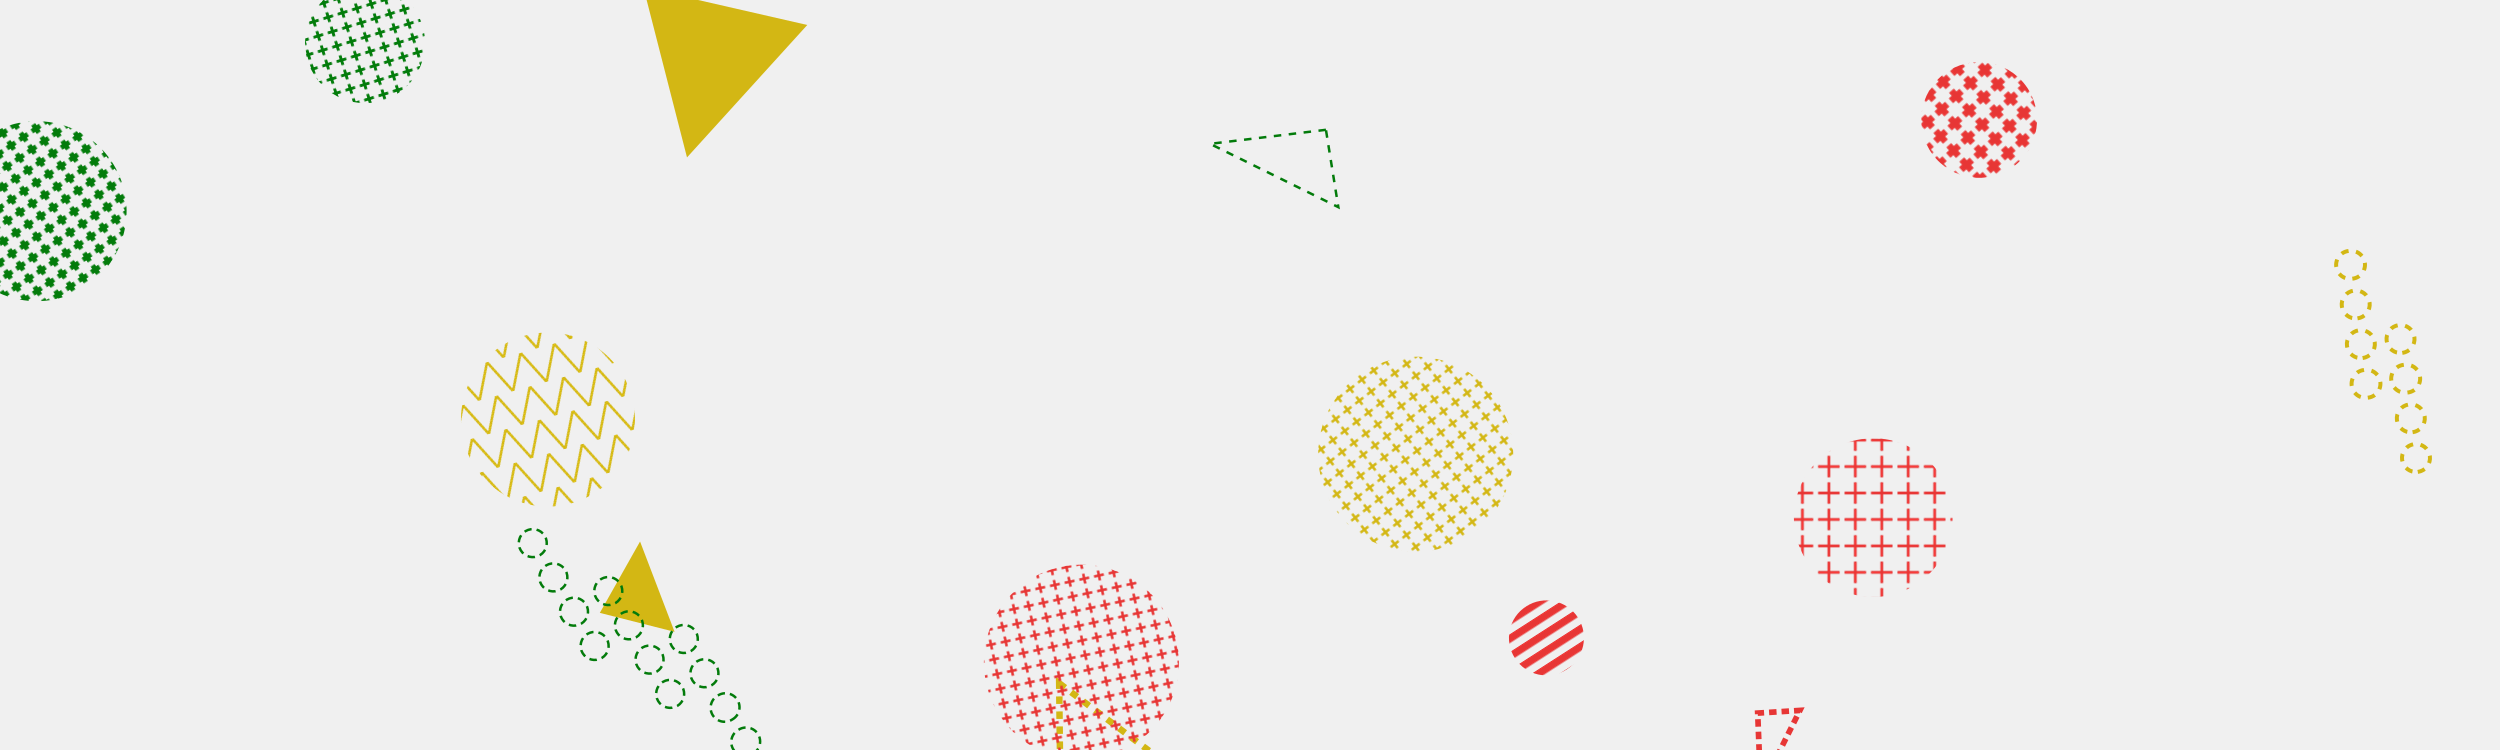
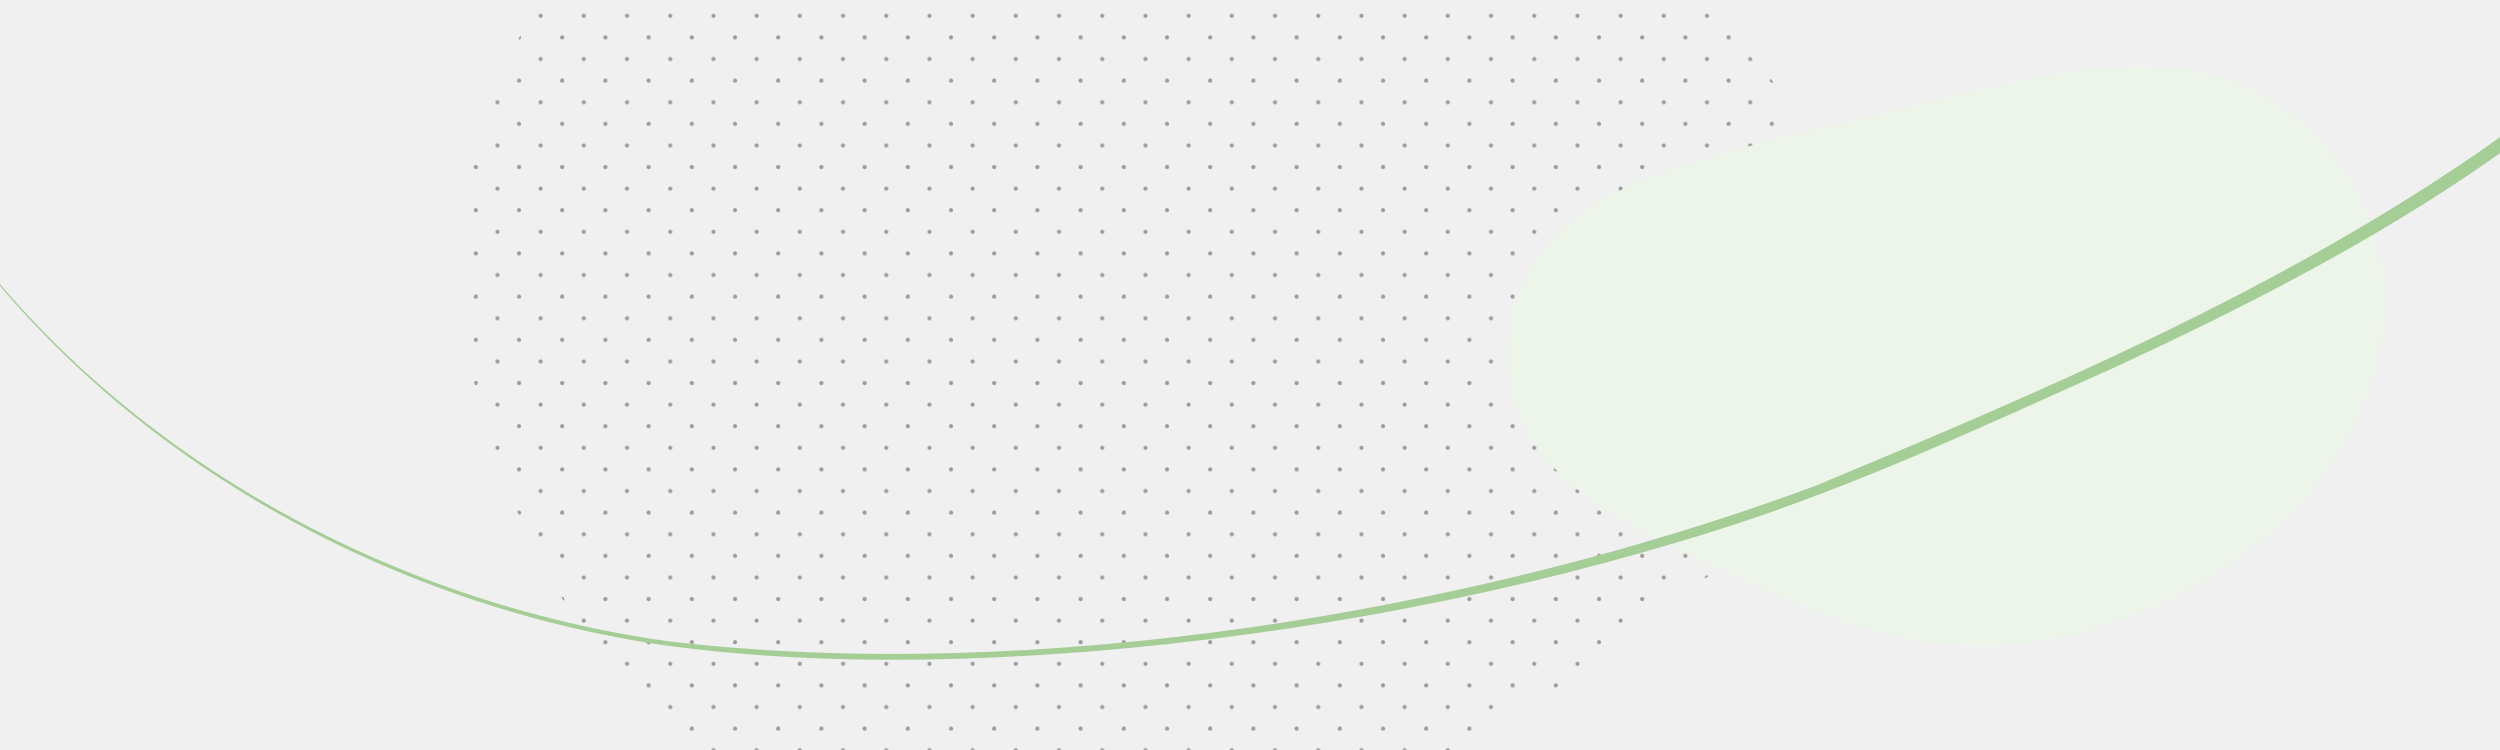
- <svg xmlns="http://www.w3.org/2000/svg" version="1.1" width="1000" height="300" preserveAspectRatio="none" viewBox="0 0 1000 300">
-   <g mask="url(&quot;#SvgjsMask8220&quot;)" fill="none">
-     <rect width="1000" height="300" x="0" y="0" fill="url(&quot;#SvgjsLinearGradient8221&quot;)" />
-     <rect width="139.2" height="139.2" clip-path="url(&quot;#SvgjsClipPath8222&quot;)" x="149.59" y="98.21" fill="url(&quot;#SvgjsPattern8223&quot;)" transform="rotate(344.43, 219.19, 167.81)" />
-     <path d="M274.8 62.97 L322.91 9.99L257.37 -5.005z" fill="#d3b714" />
-     <path d="M530.37 51.92 L484.04 57.54L535.338 82.863z" stroke="#037b0b" stroke-width="1" stroke-dasharray="3, 3" />
-     <rect width="144" height="144" clip-path="url(&quot;#SvgjsClipPath8224&quot;)" x="-57.36" y="12.47" fill="url(&quot;#SvgjsPattern8225&quot;)" transform="rotate(325.82, 14.64, 84.47)" />
-     <rect width="60" height="60" clip-path="url(&quot;#SvgjsClipPath8226&quot;)" x="588.58" y="225.16" fill="url(&quot;#SvgjsPattern8227&quot;)" transform="rotate(327.26, 618.58, 255.16)" />
-     <path d="M704.27 315.66 L703.08 285.24L719.954 284.171z" stroke="#e73635" stroke-width="2.28" stroke-dasharray="3, 2" />
-     <rect width="126.96" height="126.96" clip-path="url(&quot;#SvgjsClipPath8228&quot;)" x="685.82" y="143.57" fill="url(&quot;#SvgjsPattern8229&quot;)" transform="rotate(179.99, 749.3, 207.05)" />
-     <path d="M256.02 216.6 L239.93 245.15L269.835 252.735z" fill="#d3b714" />
-     <rect width="92.64" height="92.64" clip-path="url(&quot;#SvgjsClipPath8230&quot;)" x="745.33" y="1.66" fill="url(&quot;#SvgjsPattern8231&quot;)" transform="rotate(317.78, 791.65, 47.98)" />
-     <path d="M240.74 263.18a5.6 5.6 0 1 0-5.77-9.6 5.6 5.6 0 1 0 5.77 9.6zM232.49 249.47a5.6 5.6 0 1 0-5.77-9.6 5.6 5.6 0 1 0 5.77 9.6zM224.24 235.76a5.6 5.6 0 1 0-5.77-9.6 5.6 5.6 0 1 0 5.77 9.6zM215.99 222.05a5.6 5.6 0 1 0-5.77-9.6 5.6 5.6 0 1 0 5.77 9.6zM270.95 282.35a5.6 5.6 0 1 0-5.77-9.6 5.6 5.6 0 1 0 5.77 9.6zM262.7 268.64a5.6 5.6 0 1 0-5.77-9.6 5.6 5.6 0 1 0 5.77 9.6zM254.45 254.93a5.6 5.6 0 1 0-5.77-9.6 5.6 5.6 0 1 0 5.77 9.6zM246.2 241.22a5.6 5.6 0 1 0-5.77-9.6 5.6 5.6 0 1 0 5.77 9.6zM301.16 301.51a5.6 5.6 0 1 0-5.77-9.59 5.6 5.6 0 1 0 5.77 9.59zM292.91 287.8a5.6 5.6 0 1 0-5.77-9.59 5.6 5.6 0 1 0 5.77 9.59zM284.66 274.1a5.6 5.6 0 1 0-5.77-9.6 5.6 5.6 0 1 0 5.77 9.6zM276.41 260.39a5.6 5.6 0 1 0-5.78-9.6 5.6 5.6 0 1 0 5.78 9.6z" stroke="#037b0b" stroke-width="1" stroke-dasharray="3, 2" />
-     <rect width="96" height="96" clip-path="url(&quot;#SvgjsClipPath8232&quot;)" x="98.02" y="-30.74" fill="url(&quot;#SvgjsPattern8233&quot;)" transform="rotate(342.88, 146.02, 17.26)" />
-     <rect width="156" height="156" clip-path="url(&quot;#SvgjsClipPath8234&quot;)" x="488.27" y="103.68" fill="url(&quot;#SvgjsPattern8235&quot;)" transform="rotate(232.2, 566.27, 181.68)" />
-     <path d="M947.13 159.08a5.6 5.6 0 1 0-1.45-11.1 5.6 5.6 0 1 0 1.45 11.1zM945.07 143.22a5.6 5.6 0 1 0-1.45-11.11 5.6 5.6 0 1 0 1.45 11.11zM943.01 127.35a5.6 5.6 0 1 0-1.45-11.11 5.6 5.6 0 1 0 1.45 11.11zM940.95 111.48a5.6 5.6 0 1 0-1.45-11.1 5.6 5.6 0 1 0 1.45 11.1zM967.12 188.76a5.6 5.6 0 1 0-1.45-11.11 5.6 5.6 0 1 0 1.45 11.11zM965.05 172.89a5.6 5.6 0 1 0-1.44-11.11 5.6 5.6 0 1 0 1.44 11.11zM962.99 157.02a5.6 5.6 0 1 0-1.44-11.1 5.6 5.6 0 1 0 1.44 11.1zM960.93 141.16a5.6 5.6 0 1 0-1.44-11.11 5.6 5.6 0 1 0 1.44 11.11z" stroke="#d3b714" stroke-width="1.59" stroke-dasharray="3, 3" />
-     <path d="M423.66 273.28 L461.01 301.36L424.034 305.621z" stroke="#d3b714" stroke-width="2.59" stroke-dasharray="3, 3" />
-     <rect width="156" height="156" clip-path="url(&quot;#SvgjsClipPath8236&quot;)" x="354.56" y="186.88" fill="url(&quot;#SvgjsPattern8237&quot;)" transform="rotate(257.91, 432.56, 264.88)" />
-   </g>
+ <svg xmlns="http://www.w3.org/2000/svg" id="Layer_1" version="1.1" viewBox="0 0 1000 300">
  <defs>
-     <mask id="SvgjsMask8220">
-       <rect width="1000" height="300" fill="#ffffff" />
-     </mask>
-     <linearGradient x1="17.5%" y1="-58.33%" x2="82.5%" y2="158.33%" gradientUnits="userSpaceOnUse" id="SvgjsLinearGradient8221">
-       <stop stop-color="rgba(0, 69, 158, 0)" offset="0.48" />
-       <stop stop-color="rgba(116, 166, 218, 0)" offset="0.94" />
-     </linearGradient>
-     <pattern x="0" y="0" width="13.92" height="13.92" patternUnits="userSpaceOnUse" id="SvgjsPattern8223">
-       <path d="M0 13.92L6.96 0L13.92 13.92" stroke="#d3b714" fill="none" />
+     <style>
+       .st0 {
+         fill: none;
+       }
+ 
+       .st1 {
+         fill: #231f20;
+       }
+ 
+       .st2 {
+         fill: url(#_10_dpi_10_);
+         opacity: .4;
+       }
+ 
+       .st3 {
+         fill: #edf5ea;
+       }
+ 
+       .st4 {
+         fill: #a5cd96;
+       }
+     </style>
+     <pattern id="_10_dpi_10_" data-name="10 dpi 10%" x="0" y="0" width="28.8" height="28.8" patternTransform="translate(-3565.9 -2756.3) scale(.6)" patternUnits="userSpaceOnUse" viewBox="0 0 28.8 28.8">
+       <g>
+         <rect class="st0" x="0" width="28.8" height="28.8" />
+         <path class="st1" d="M10.8,12.2c.8,0,1.4-.6,1.4-1.4s-.6-1.4-1.4-1.4-1.4.6-1.4,1.4.6,1.4,1.4,1.4Z" />
+         <path class="st1" d="M25.2,26.6c.8,0,1.4-.6,1.4-1.4s-.6-1.4-1.4-1.4-1.4.6-1.4,1.4.6,1.4,1.4,1.4Z" />
+       </g>
    </pattern>
-     <clipPath id="SvgjsClipPath8222">
-       <circle r="34.8" cx="219.19" cy="167.81" />
-     </clipPath>
-     <pattern x="0" y="0" width="6" height="6" patternUnits="userSpaceOnUse" id="SvgjsPattern8225">
-       <path d="M3 1L3 5M1 3L5 3" stroke="#037b0b" fill="none" stroke-width="1.88" />
-     </pattern>
-     <clipPath id="SvgjsClipPath8224">
-       <circle r="36" cx="14.64" cy="84.47" />
-     </clipPath>
-     <pattern x="0" y="0" width="60" height="6" patternUnits="userSpaceOnUse" id="SvgjsPattern8227">
-       <rect width="60" height="3" x="0" y="0" fill="#e73635" />
-       <rect width="60" height="3" x="0" y="3" fill="rgba(0, 0, 0, 0)" />
-     </pattern>
-     <clipPath id="SvgjsClipPath8226">
-       <circle r="15" cx="618.58" cy="255.16" />
-     </clipPath>
-     <pattern x="0" y="0" width="10.58" height="10.58" patternUnits="userSpaceOnUse" id="SvgjsPattern8229">
-       <path d="M5.29 1L5.29 9.58M1 5.29L9.58 5.29" stroke="#e73635" fill="none" stroke-width="1.12" />
-     </pattern>
-     <clipPath id="SvgjsClipPath8228">
-       <circle r="31.74" cx="749.3" cy="207.05" />
-     </clipPath>
-     <pattern x="0" y="0" width="7.72" height="7.72" patternUnits="userSpaceOnUse" id="SvgjsPattern8231">
-       <path d="M3.86 1L3.86 6.72M1 3.86L6.72 3.86" stroke="#e73635" fill="none" stroke-width="2.56" />
-     </pattern>
-     <clipPath id="SvgjsClipPath8230">
-       <circle r="23.16" cx="791.65" cy="47.98" />
-     </clipPath>
-     <pattern x="0" y="0" width="6" height="6" patternUnits="userSpaceOnUse" id="SvgjsPattern8233">
-       <path d="M3 1L3 5M1 3L5 3" stroke="#037b0b" fill="none" stroke-width="1.14" />
-     </pattern>
-     <clipPath id="SvgjsClipPath8232">
-       <circle r="24" cx="146.02" cy="17.26" />
-     </clipPath>
-     <pattern x="0" y="0" width="6" height="6" patternUnits="userSpaceOnUse" id="SvgjsPattern8235">
-       <path d="M3 1L3 5M1 3L5 3" stroke="#d3b714" fill="none" stroke-width="1" />
-     </pattern>
-     <clipPath id="SvgjsClipPath8234">
-       <circle r="39" cx="566.27" cy="181.68" />
-     </clipPath>
-     <pattern x="0" y="0" width="6" height="6" patternUnits="userSpaceOnUse" id="SvgjsPattern8237">
-       <path d="M3 1L3 5M1 3L5 3" stroke="#e73635" fill="none" stroke-width="1" />
-     </pattern>
-     <clipPath id="SvgjsClipPath8236">
-       <circle r="39" cx="432.56" cy="264.88" />
-     </clipPath>
  </defs>
+   <path class="st2" d="M308.1-77.9c58.7-27,126-23.1,187.3-9.9,61.4,12.8,116.9,34.4,167.9,76,51.5,41.6,99,103.3,89,154.6-9.6,51.4-75.8,92.8-139.2,139.3-63.1,47-123.6,99.9-187.8,100.9-63.7,1.4-131.6-48.5-178.2-110.4-46.6-61.9-71.9-135.8-60.1-201,12.3-65.6,62.3-122.8,121-149.4Z" />
+   <path class="st3" d="M913.8,207.6c-30,29.2-75.1,48.9-114.8,50.7-39.7,2-74-13.6-107.5-29-33.3-15.4-65.9-30.5-80.2-55.9-14.3-25.2-10.1-61,15.3-83.2,25.1-22.3,71.7-31.3,119.4-43.1,47.7-11.8,97-26.6,135-18,37.9,8.5,64.9,40.3,71.2,75.4,6.1,35.3-8.5,73.9-38.3,103.1Z" />
+   <path class="st4" d="M1115.8-54.6c-63.7,96.4-168,154.5-270.5,201.8-51.8,23.2-103.4,47.4-157.7,64.6-81.3,25.7-165.6,41.6-250.5,48.7-56.6,4.5-113.8,5.3-170.1-2.2C155.2,242.3,47.1,182.6-19,90c-16.2-23.3-29.3-48.9-37.6-76,8.5,27.1,21.6,52.6,37.9,75.8,66.3,92.1,174.4,151.2,286,166.7,145.4,17.3,322.3-11.3,459.2-62.3,91.2-38,183.3-77.2,265.1-133.4,46.2-32.2,88.2-71.3,119.2-118.6,0,0,5,3.3,5,3.3h0Z" />
</svg>
